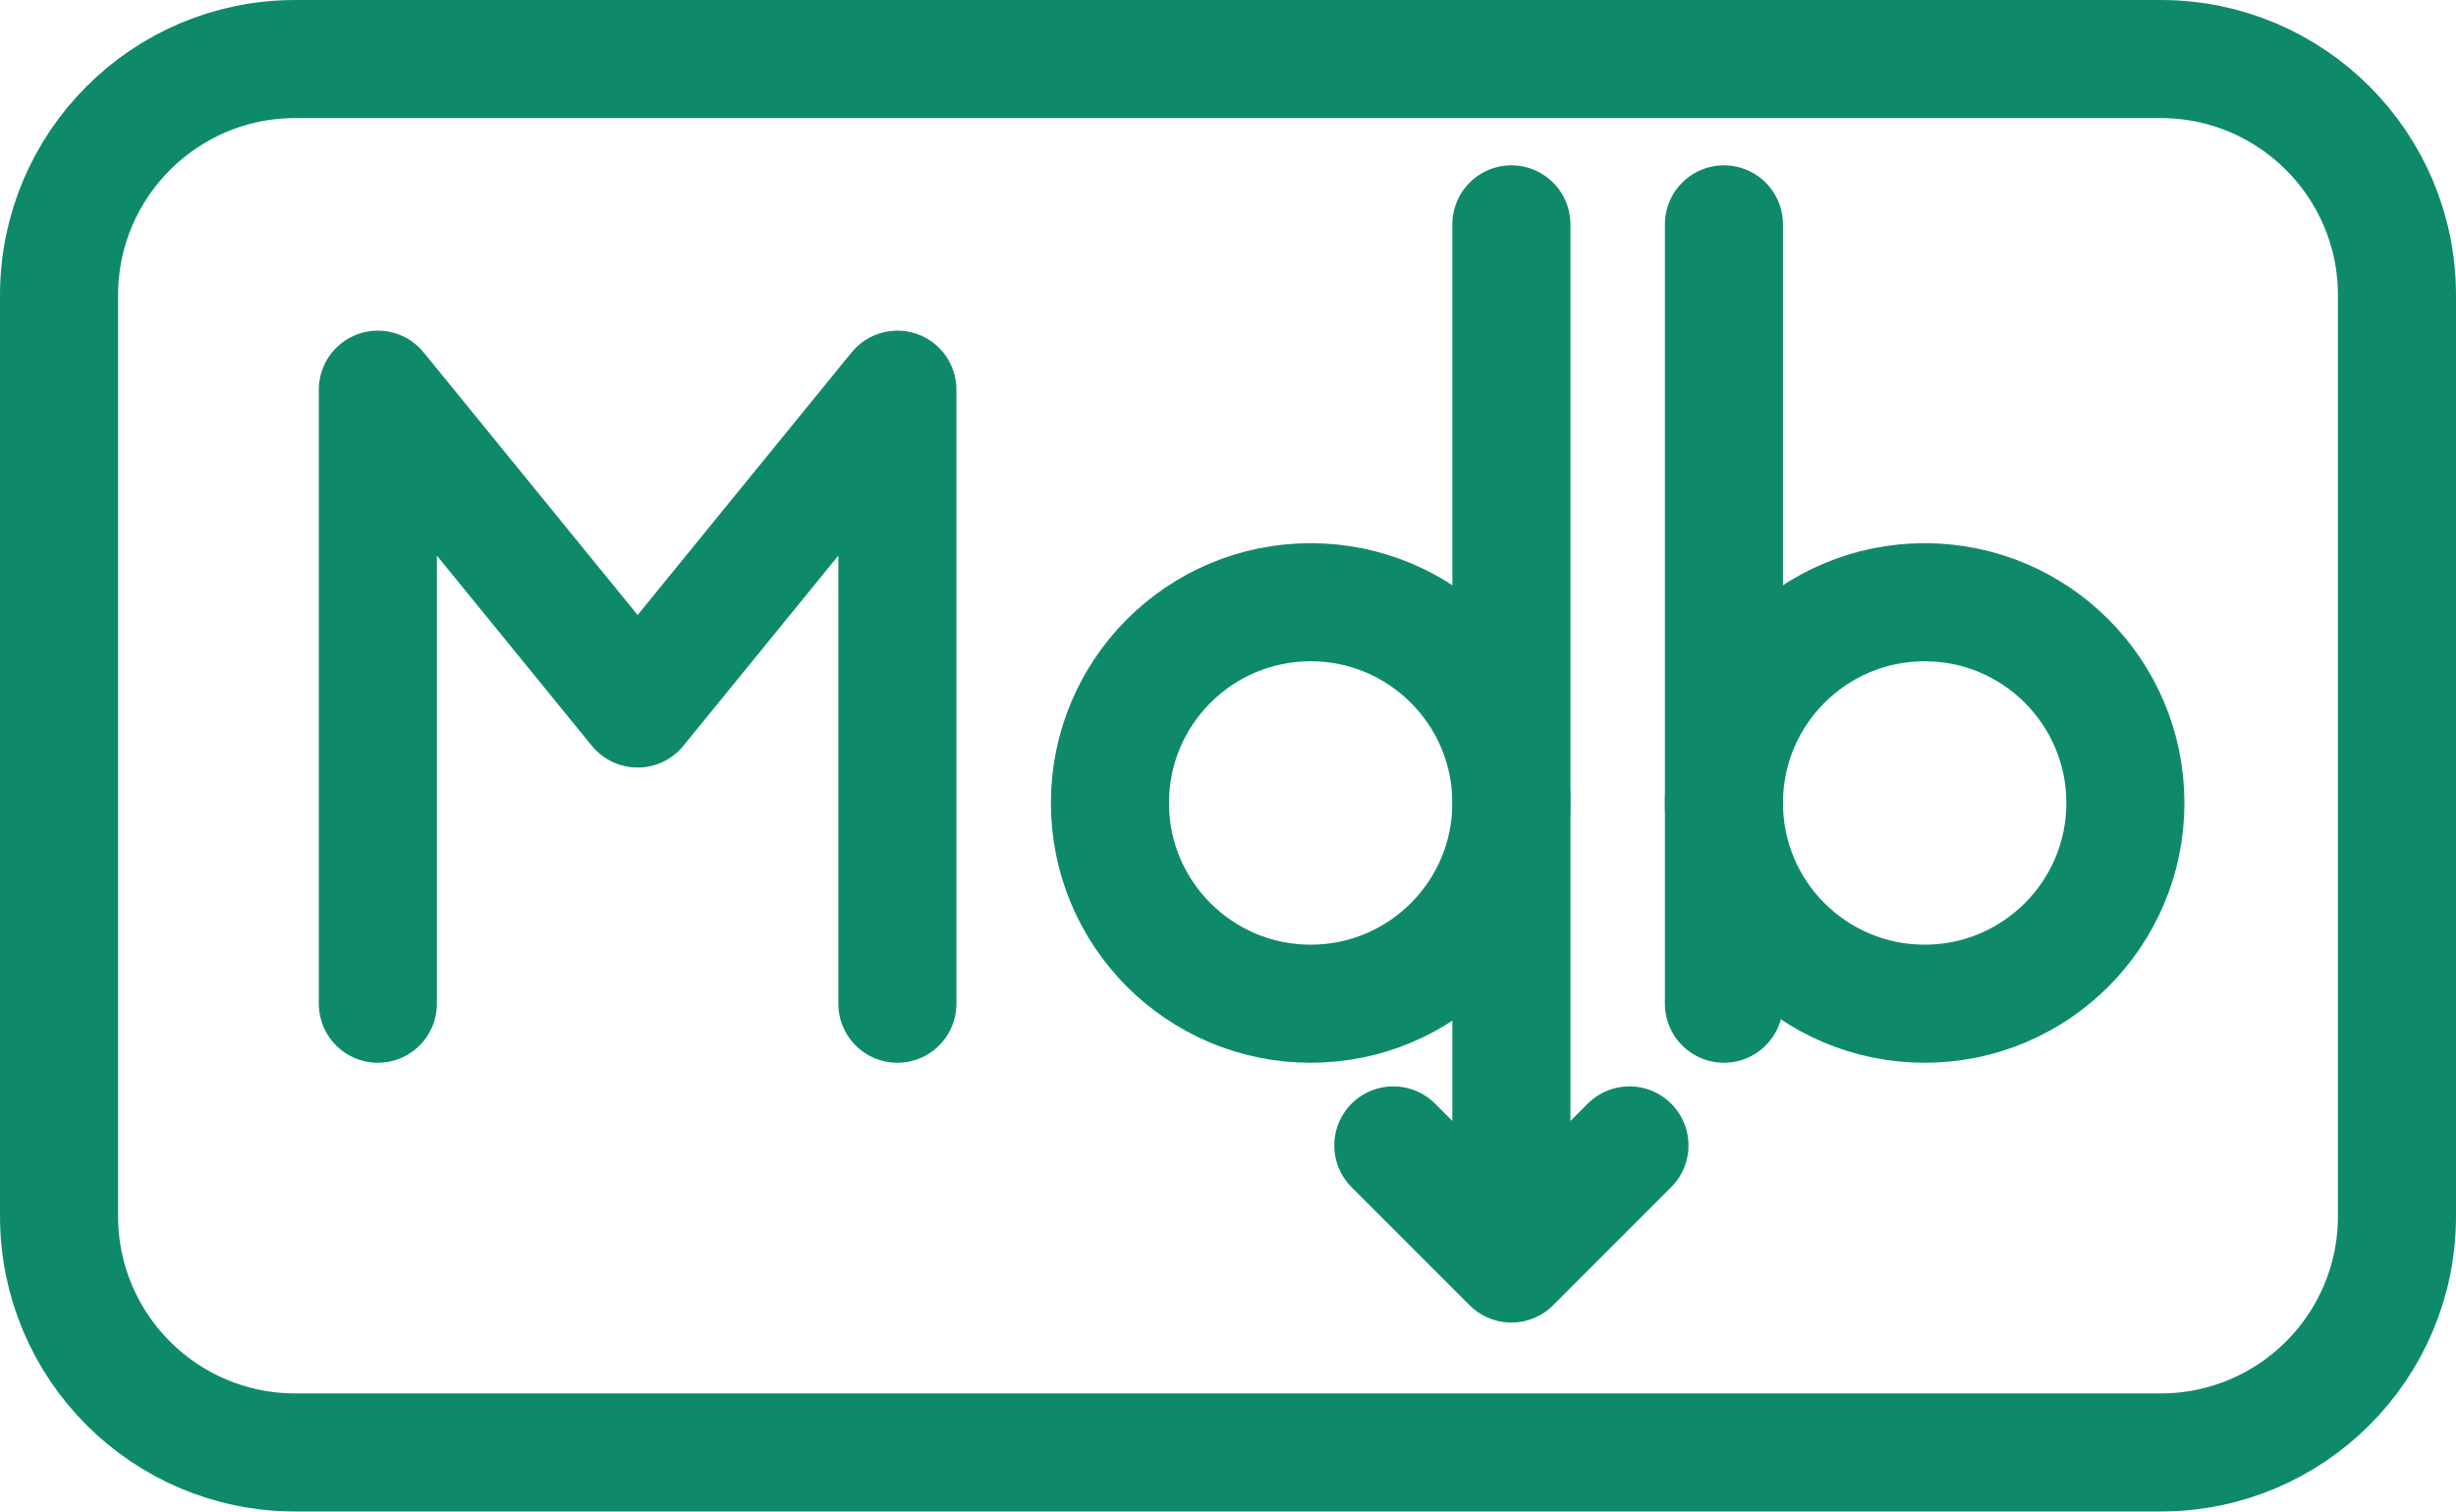
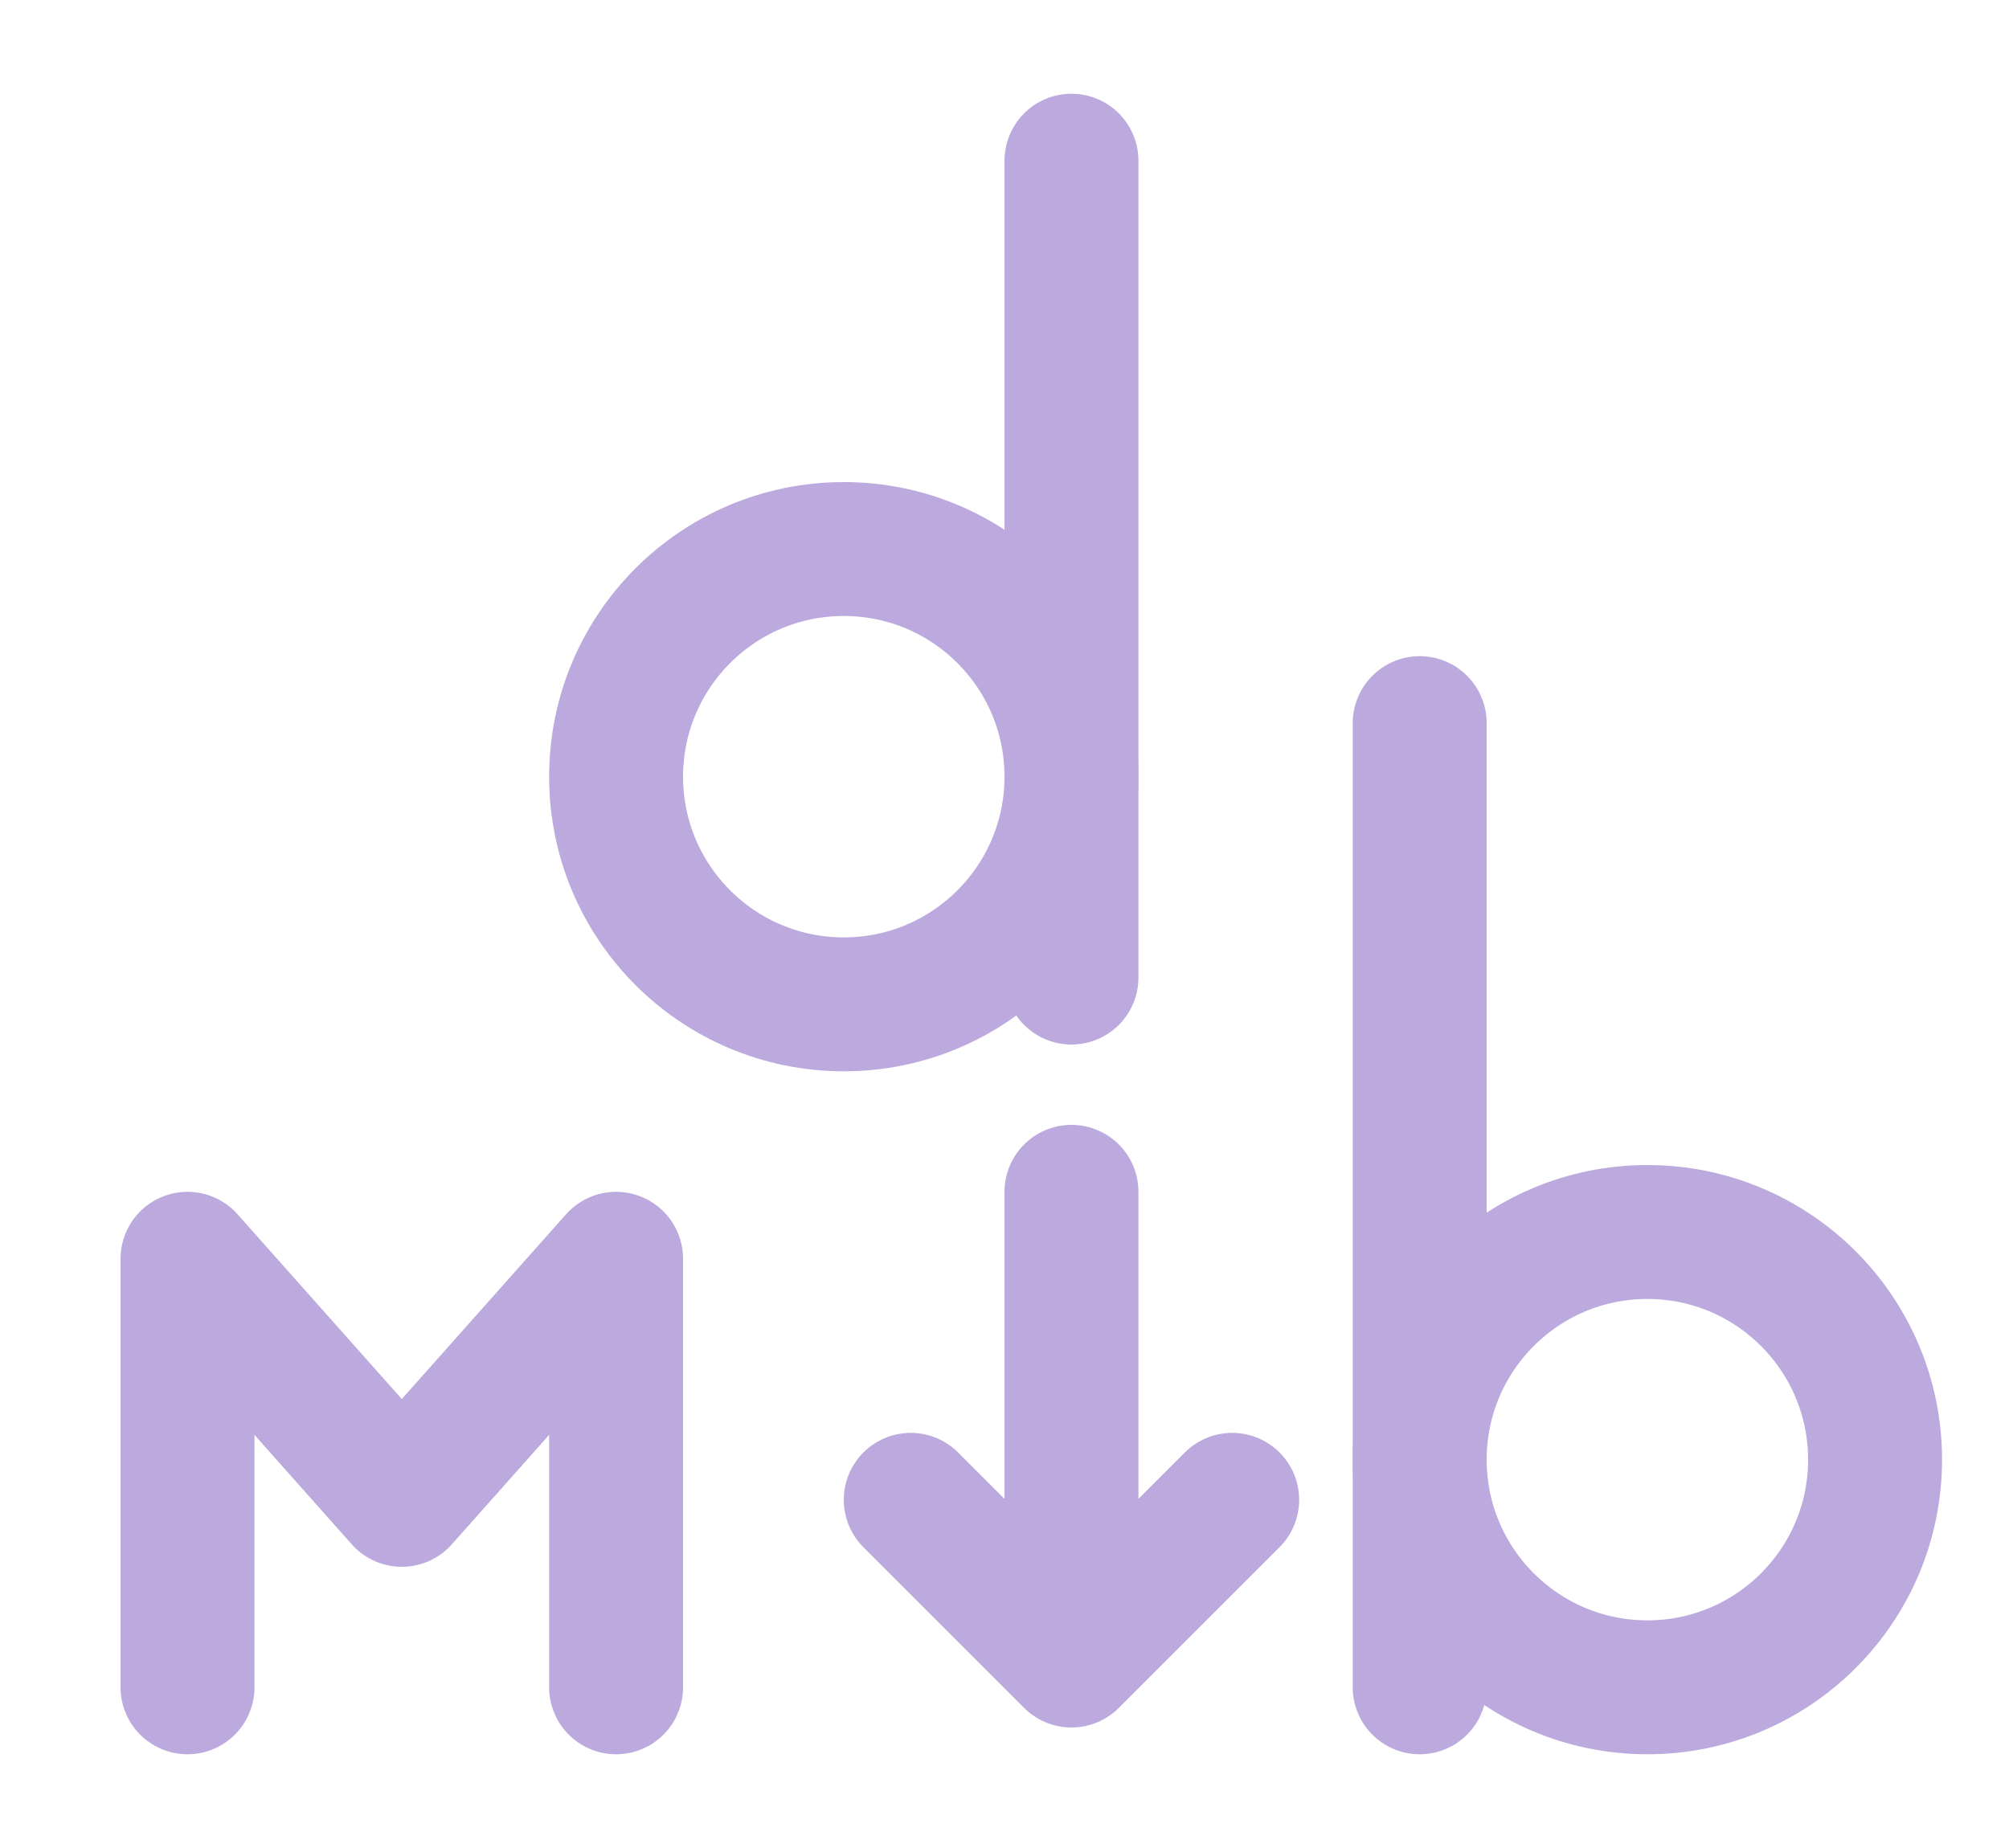
- <svg xmlns="http://www.w3.org/2000/svg" viewBox="0 0 208 128" fill="none" stroke="#0e8a6a" stroke-width="10" stroke-linecap="round" stroke-linejoin="round">
-   <rect x="5" y="5" width="198" height="118" rx="20" />
-   <g transform="translate(2 1)">
-     <path d="M30 84V32l22 27 22-27v52" />
-     <circle cx="109" cy="67" r="17" />
-     <path d="M126 18v88M116 96l10 10 10-10" />
-     <path d="M144 18v66" />
-     <circle cx="161" cy="67" r="17" />
-   </g>
+ <svg xmlns="http://www.w3.org/2000/svg" viewBox="4 4 150 138" fill="none" stroke="#bca9dd" stroke-width="10" stroke-linecap="round" stroke-linejoin="round">
+   <path d="M18 130V98l16 18 16-18v32" />
+   <path d="M84 16v61" />
+   <circle cx="67" cy="62" r="17" />
+   <path d="M84 93v35M72 116l12 12 12-12" />
+   <path d="M110 58v72" />
+   <circle cx="127" cy="113" r="17" />
</svg>
